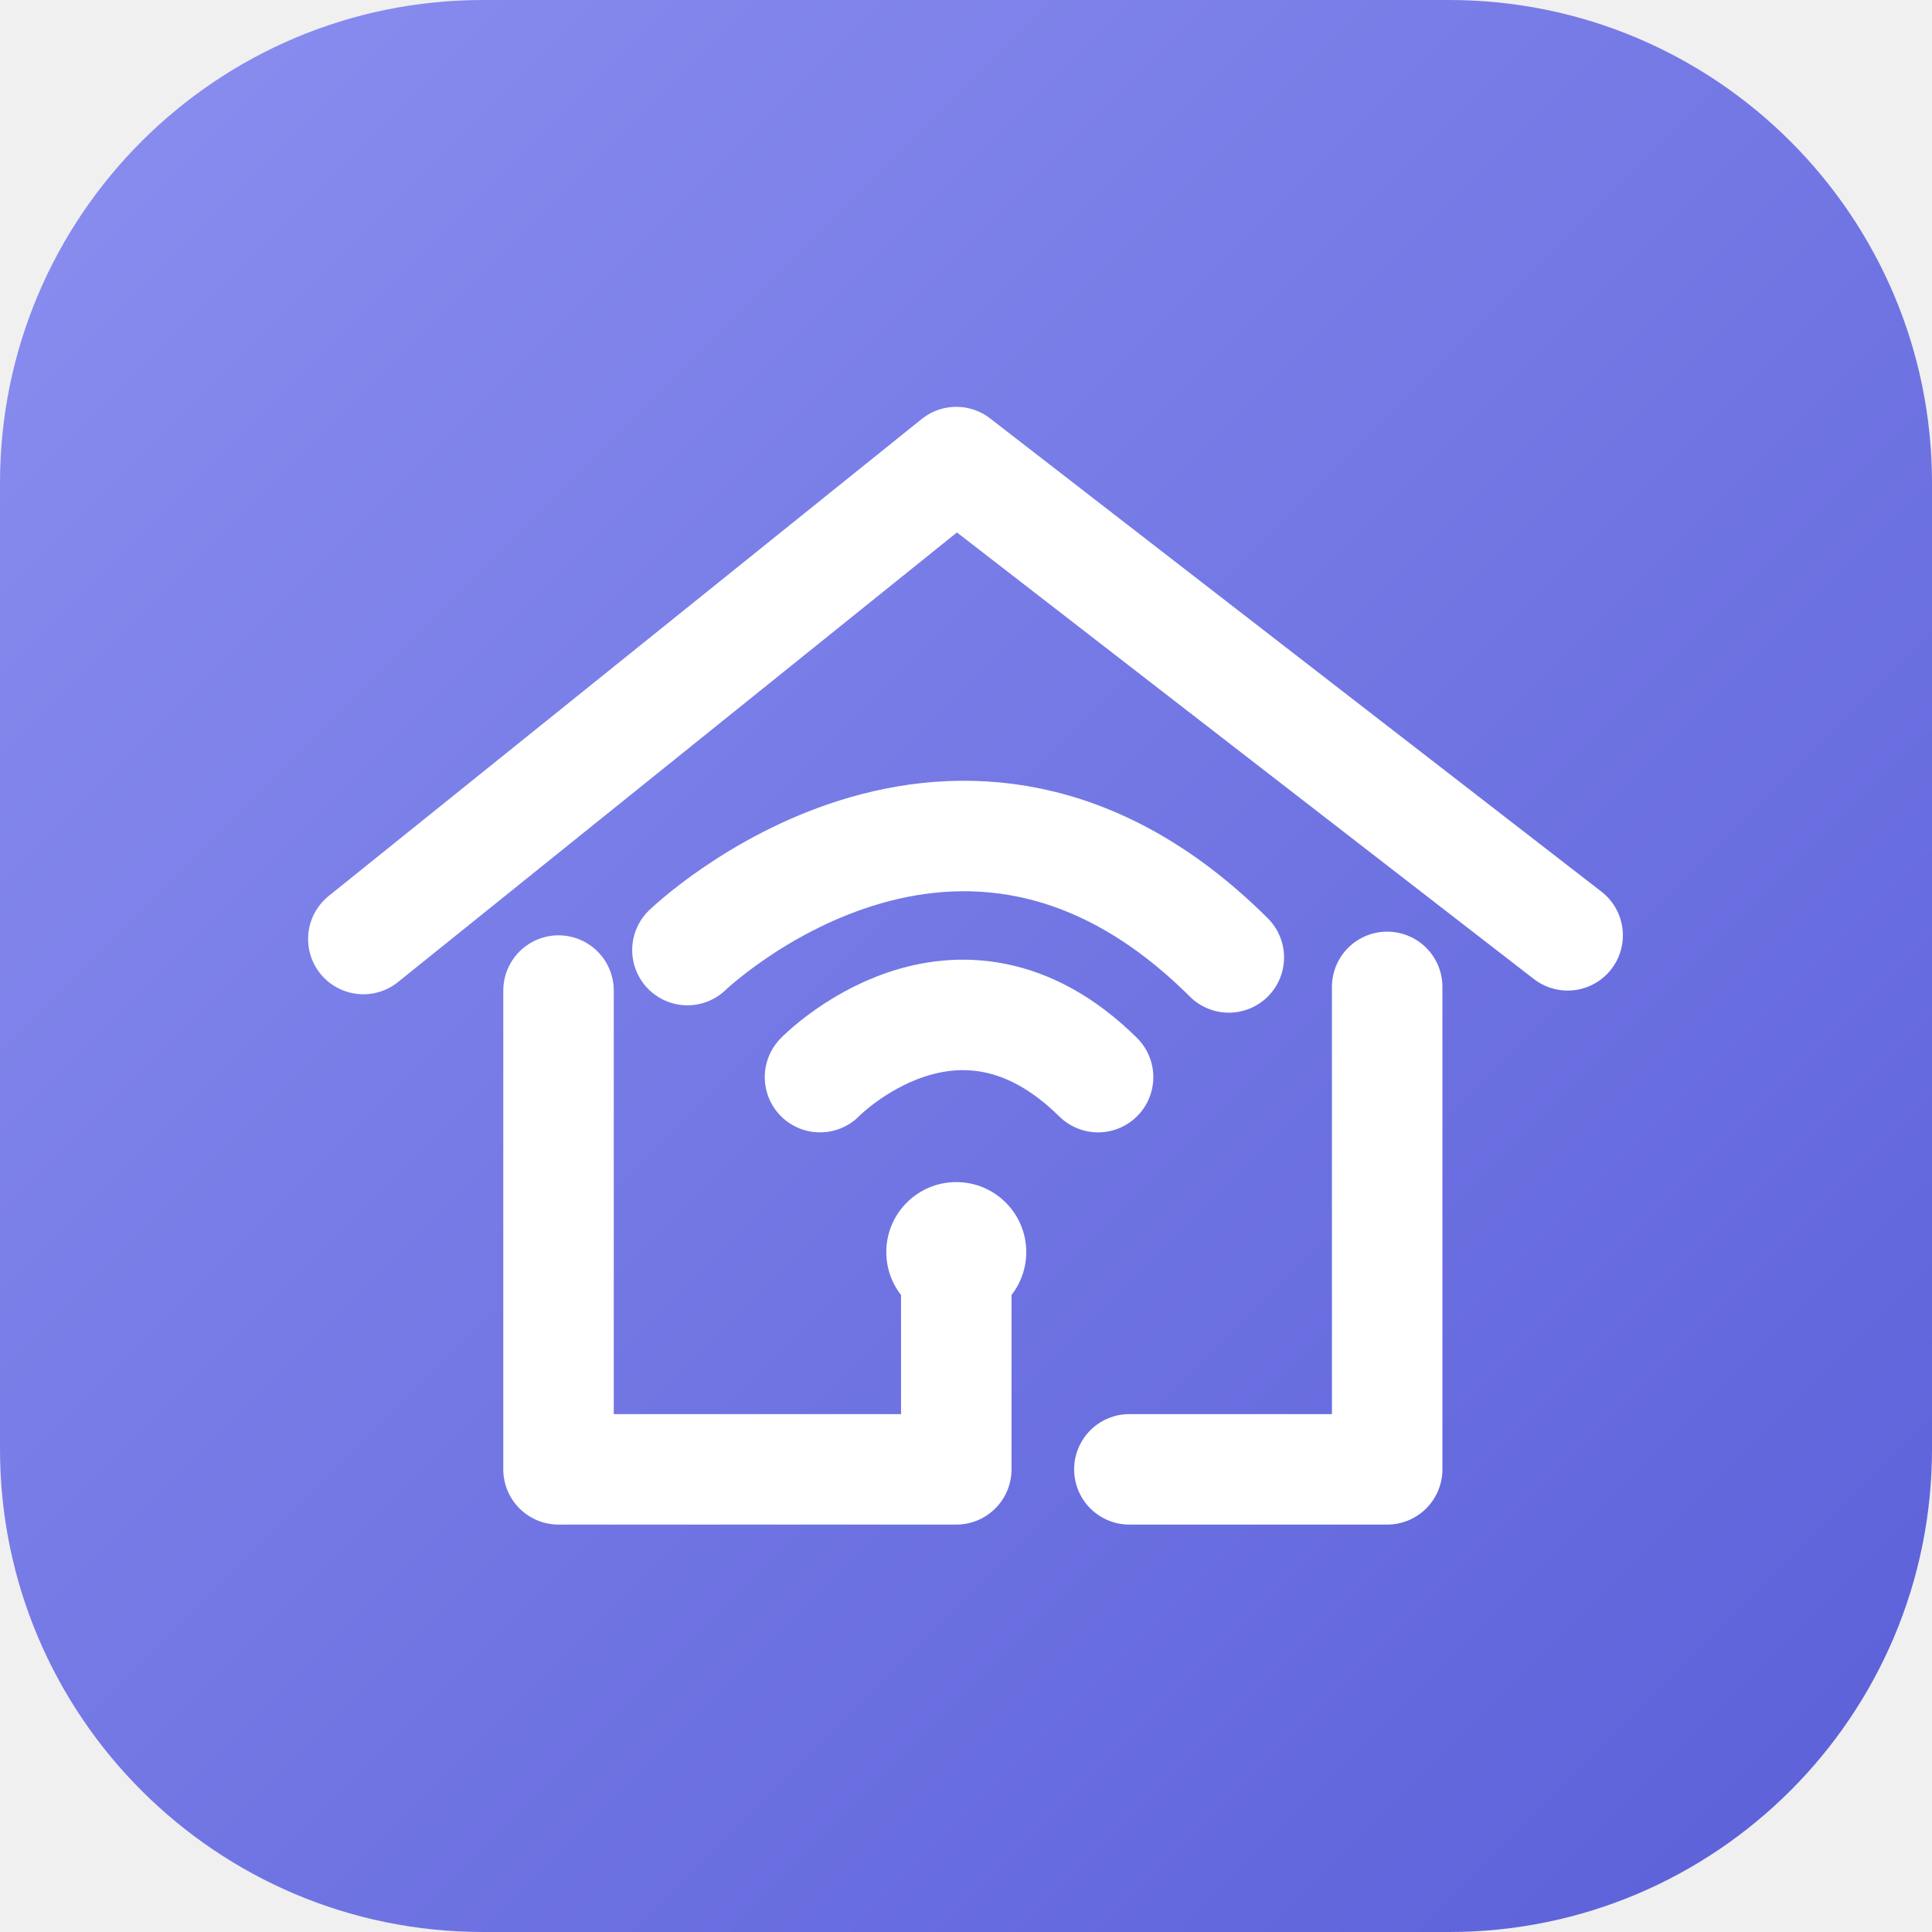
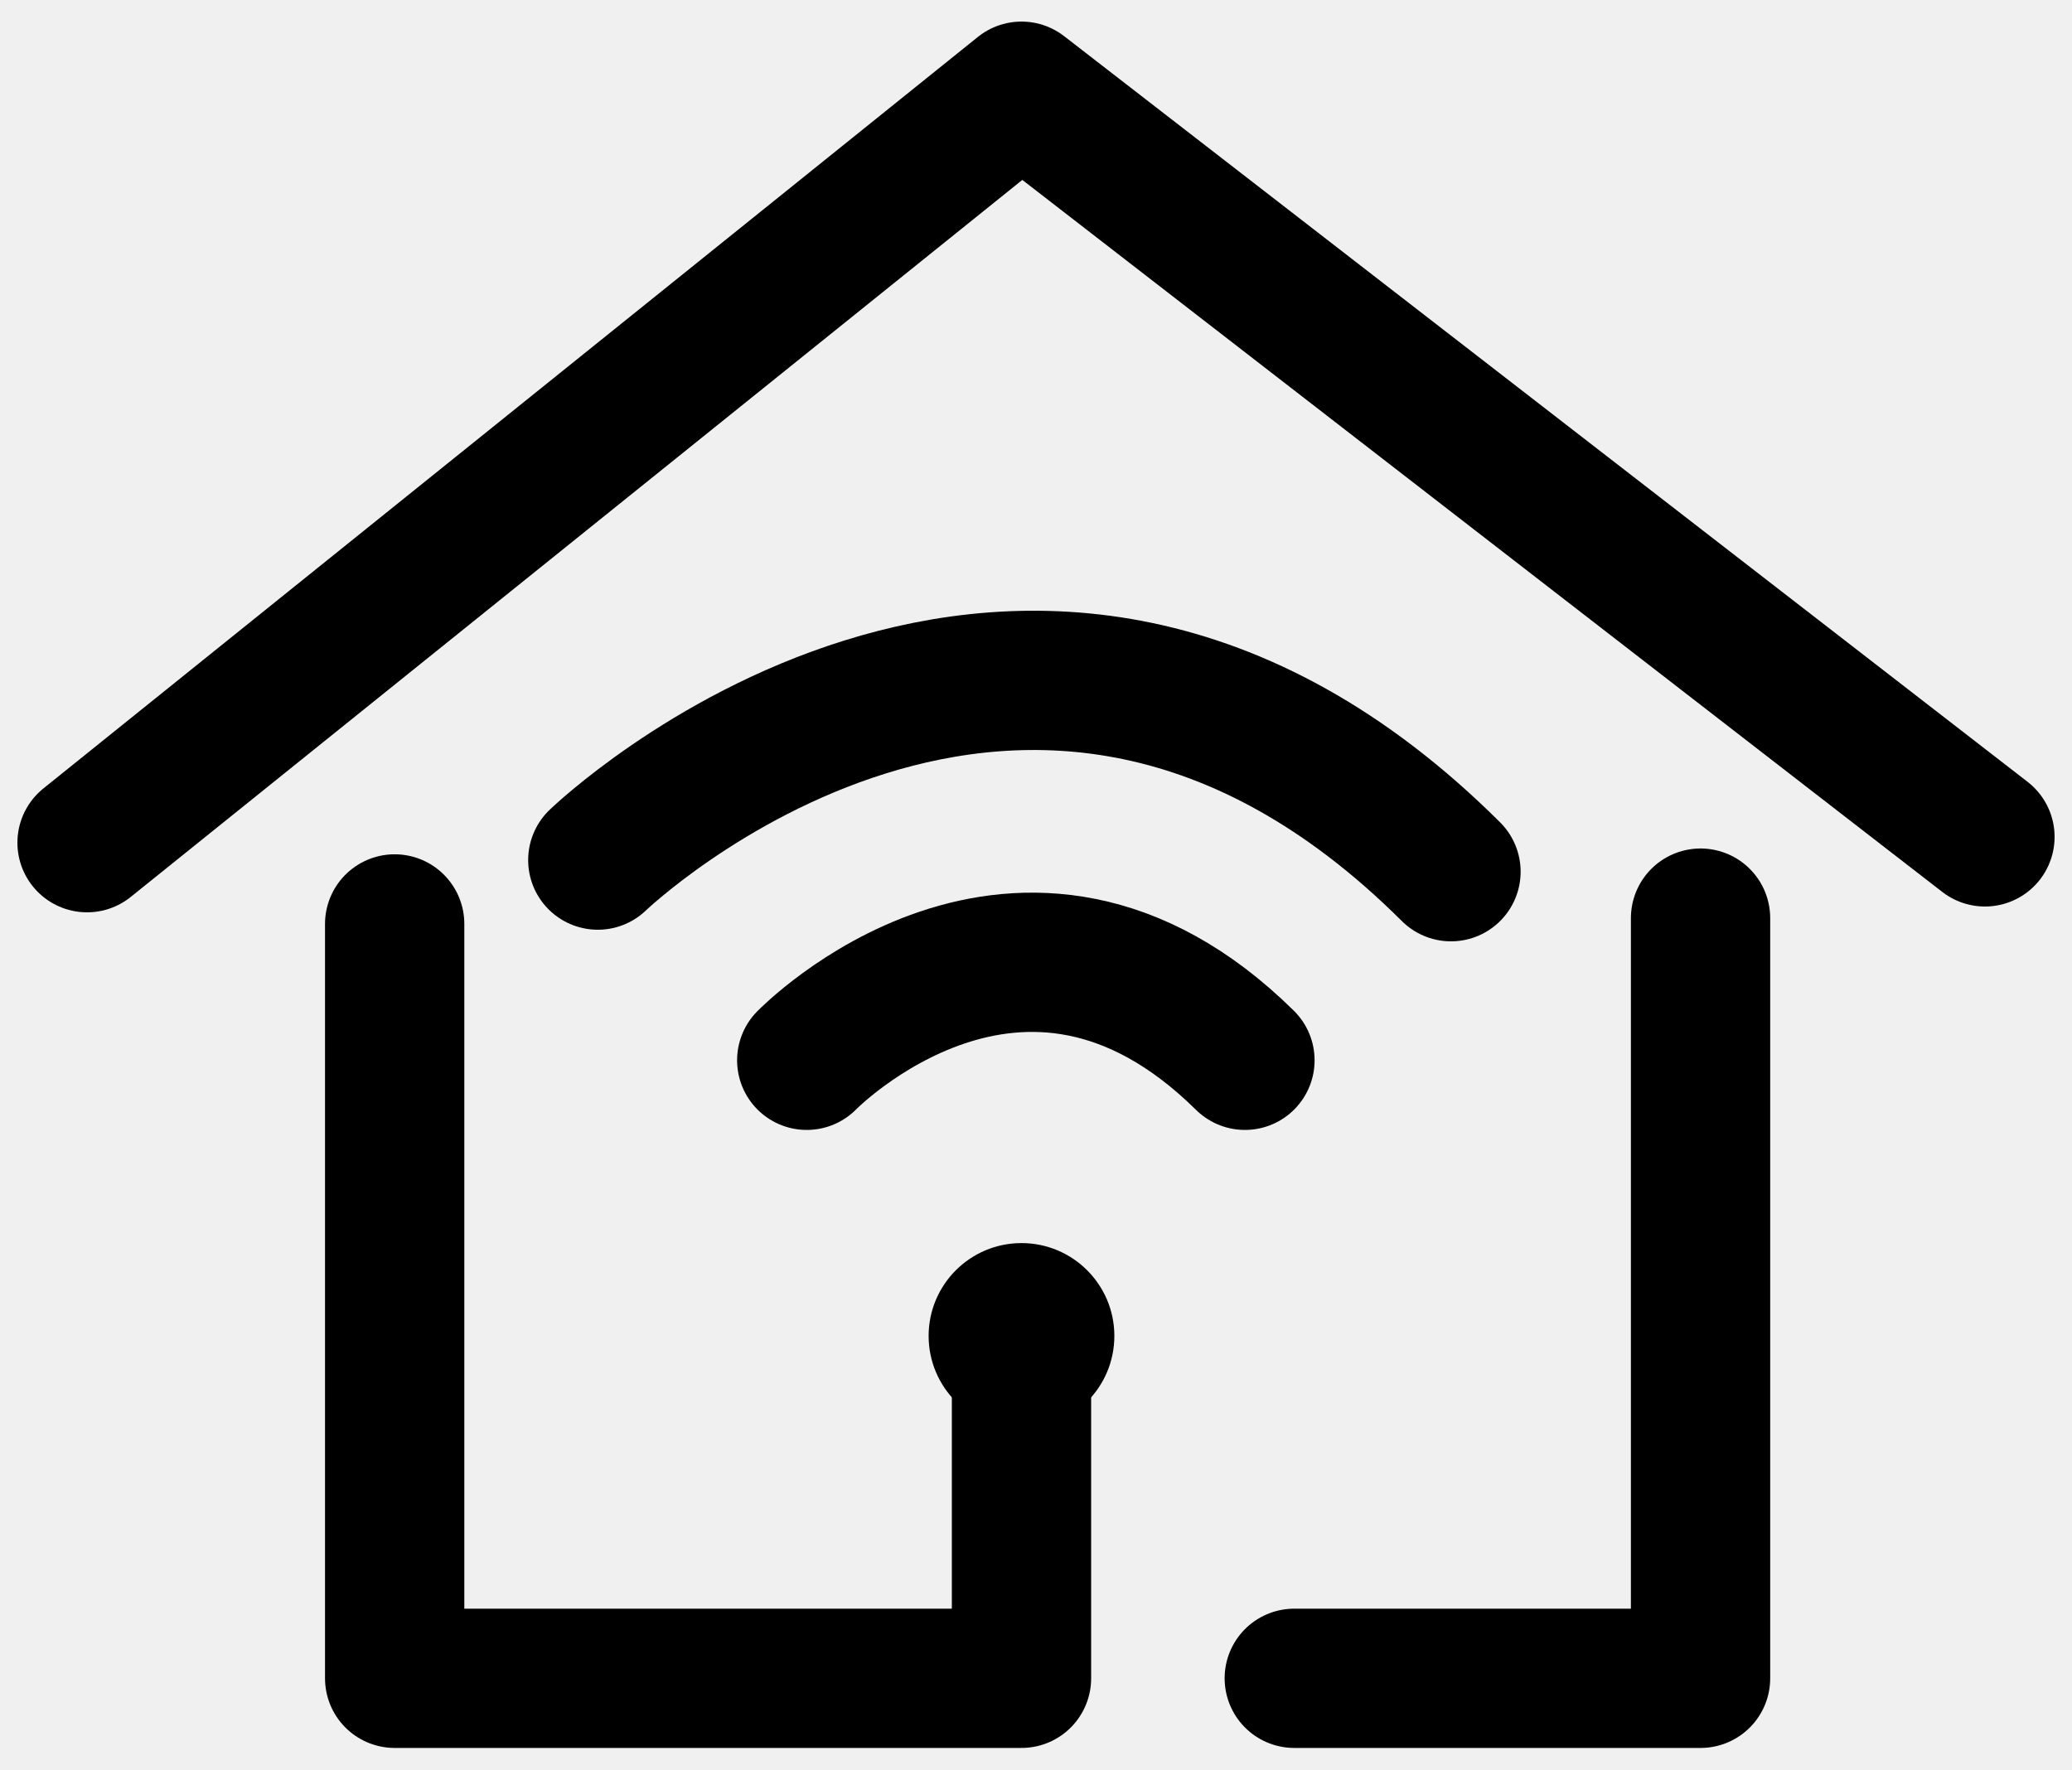
- <svg xmlns="http://www.w3.org/2000/svg" viewBox="0 0 64 64" width="64" height="64" role="img" aria-label="TasmoAdmin">
-   <defs>
-     <linearGradient id="tile" x1="0" y1="0" x2="1" y2="1">
-       <stop offset="0" stop-color="#8b8ff0" />
-       <stop offset="1" stop-color="#5a5fd8" />
-     </linearGradient>
-   </defs>
-   <rect width="64" height="64" rx="16" fill="url(#tile)" />
-   <g transform="translate(7.4 10) scale(1.22)" fill="none" stroke="#ffffff" stroke-width="3" stroke-linecap="round" stroke-linejoin="round">
+ <svg xmlns="http://www.w3.org/2000/svg" viewBox="2.3 2.85 35.7 30.35" width="48" height="41" role="img" aria-label="TasmoAdmin">
+   <g fill="none" stroke="#000000" stroke-width="2.4" stroke-linecap="round" stroke-linejoin="round">
    <path d="M3.8 17.3 19.9 4.35 36.5 17.2" />
    <path d="M31.6 18.6V31.7h-7" />
    <path d="M9.1 18.7V31.7h10.8v-5.4" />
    <path d="M16.2 21.05c0 0 3.7-3.8 7.55 0" />
    <path d="M12.6 17.6c0 0 7.37-7.1 14.7 0.2" />
-     <circle cx="19.9" cy="25.8" r="1.9" fill="#ffffff" stroke="none" />
+     <circle cx="19.9" cy="25.8" r="1.6" fill="#000000" stroke="none" />
  </g>
</svg>
